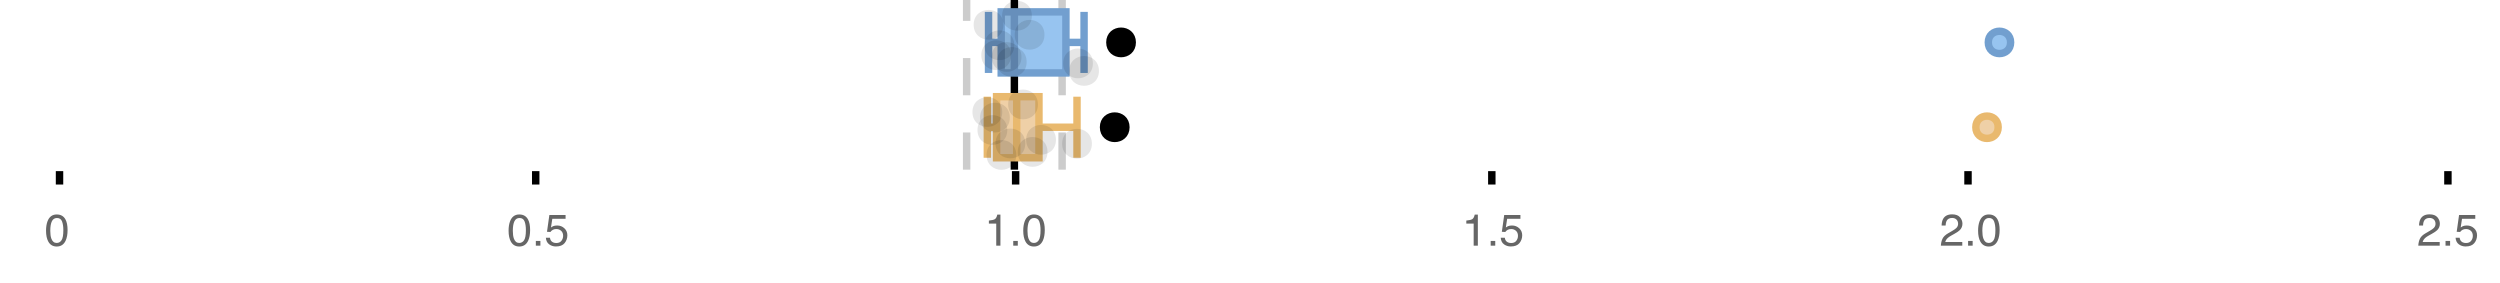
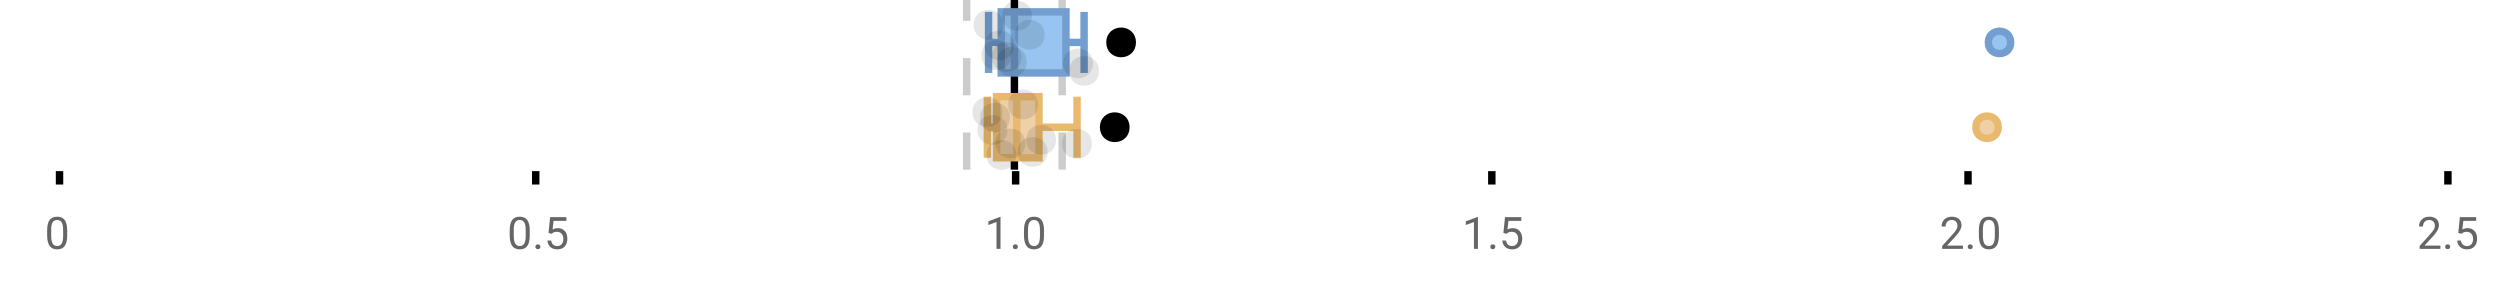
- <svg xmlns="http://www.w3.org/2000/svg" width="672" height="76" viewBox="0 0 672 76">
+ <svg xmlns="http://www.w3.org/2000/svg" width="672pt" height="76pt" viewBox="0 0 672 76" version="1.1">
  <defs>
-     <clipPath id="clip-0">
-       <path clip-rule="nonzero" d="M 271 0 L 274 0 L 274 45.602 L 271 45.602 Z M 271 0 " />
+     <clipPath id="clip1">
+       <path d="M 271 0 L 274 0 L 274 45.602 L 271 45.602 Z M 271 0 " />
    </clipPath>
-     <clipPath id="clip-1">
-       <path clip-rule="nonzero" d="M 258 0 L 261 0 L 261 45.602 L 258 45.602 Z M 258 0 " />
+     <clipPath id="clip2">
+       <path d="M 258 0 L 261 0 L 261 45.602 L 258 45.602 Z M 258 0 " />
    </clipPath>
-     <clipPath id="clip-2">
-       <path clip-rule="nonzero" d="M 284 0 L 287 0 L 287 45.602 L 284 45.602 Z M 284 0 " />
+     <clipPath id="clip3">
+       <path d="M 284 0 L 287 0 L 287 45.602 L 284 45.602 Z M 284 0 " />
    </clipPath>
-     <clipPath id="clip-3">
-       <path clip-rule="nonzero" d="M 502 2 L 566 2 L 566 45.602 L 502 45.602 Z M 502 2 " />
+     <clipPath id="clip4">
+       <path d="M 502 2 L 566 2 L 566 45.602 L 502 45.602 Z M 502 2 " />
    </clipPath>
-     <clipPath id="clip-4">
-       <path clip-rule="nonzero" d="M 268 2 L 331 2 L 331 45.602 L 268 45.602 Z M 268 2 " />
+     <clipPath id="clip5">
+       <path d="M 268 2 L 331 2 L 331 45.602 L 268 45.602 Z M 268 2 " />
    </clipPath>
-     <clipPath id="clip-5">
-       <path clip-rule="nonzero" d="M 265 37 L 274 37 L 274 45.602 L 265 45.602 Z M 265 37 " />
+     <clipPath id="clip6">
+       <path d="M 265 37 L 274 37 L 274 45.602 L 265 45.602 Z M 265 37 " />
    </clipPath>
  </defs>
-   <rect x="-67.2" y="-7.6" width="806.4" height="91.2" fill="rgb(100%, 100%, 100%)" fill-opacity="1" />
-   <path fill="none" stroke-width="1" stroke-linecap="butt" stroke-linejoin="miter" stroke="rgb(0%, 0%, 0%)" stroke-opacity="1" stroke-miterlimit="10" d="M 8 23 L 8 24.801 " transform="matrix(2, 0, 0, 2, 0, 0)" />
-   <path fill="none" stroke-width="1" stroke-linecap="butt" stroke-linejoin="miter" stroke="rgb(0%, 0%, 0%)" stroke-opacity="1" stroke-miterlimit="10" d="M 72 23 L 72 24.801 " transform="matrix(2, 0, 0, 2, 0, 0)" />
-   <path fill="none" stroke-width="1" stroke-linecap="butt" stroke-linejoin="miter" stroke="rgb(0%, 0%, 0%)" stroke-opacity="1" stroke-miterlimit="10" d="M 136.5 23 L 136.5 24.801 " transform="matrix(2, 0, 0, 2, 0, 0)" />
-   <path fill="none" stroke-width="1" stroke-linecap="butt" stroke-linejoin="miter" stroke="rgb(0%, 0%, 0%)" stroke-opacity="1" stroke-miterlimit="10" d="M 200.5 23 L 200.5 24.801 " transform="matrix(2, 0, 0, 2, 0, 0)" />
-   <path fill="none" stroke-width="1" stroke-linecap="butt" stroke-linejoin="miter" stroke="rgb(0%, 0%, 0%)" stroke-opacity="1" stroke-miterlimit="10" d="M 264.5 23 L 264.5 24.801 " transform="matrix(2, 0, 0, 2, 0, 0)" />
-   <path fill="none" stroke-width="1" stroke-linecap="butt" stroke-linejoin="miter" stroke="rgb(0%, 0%, 0%)" stroke-opacity="1" stroke-miterlimit="10" d="M 329 23 L 329 24.801 " transform="matrix(2, 0, 0, 2, 0, 0)" />
-   <path fill-rule="nonzero" fill="rgb(40%, 40%, 40%)" fill-opacity="1" d="M 15.246 57.648 C 16.332 57.648 17.117 58.094 17.602 58.992 C 17.977 59.684 18.164 60.629 18.164 61.832 C 18.164 62.973 17.992 63.914 17.656 64.664 C 17.164 65.734 16.359 66.266 15.242 66.266 C 14.234 66.266 13.484 65.828 12.992 64.953 C 12.582 64.223 12.375 63.242 12.375 62.016 C 12.375 61.062 12.5 60.242 12.742 59.559 C 13.203 58.285 14.039 57.648 15.246 57.648 Z M 15.234 65.305 C 15.781 65.305 16.219 65.062 16.539 64.578 C 16.863 64.094 17.027 63.195 17.027 61.875 C 17.027 60.922 16.91 60.137 16.676 59.52 C 16.441 58.906 15.984 58.598 15.312 58.598 C 14.691 58.598 14.234 58.891 13.949 59.473 C 13.66 60.059 13.516 60.918 13.516 62.055 C 13.516 62.91 13.609 63.598 13.793 64.117 C 14.074 64.91 14.555 65.305 15.234 65.305 Z M 12 56.801 " />
-   <path fill-rule="nonzero" fill="rgb(40%, 40%, 40%)" fill-opacity="1" d="M 139.578 57.648 C 140.664 57.648 141.449 58.094 141.934 58.992 C 142.309 59.684 142.496 60.629 142.496 61.832 C 142.496 62.973 142.324 63.914 141.988 64.664 C 141.496 65.734 140.691 66.266 139.574 66.266 C 138.566 66.266 137.816 65.828 137.324 64.953 C 136.914 64.223 136.707 63.242 136.707 62.016 C 136.707 61.062 136.832 60.242 137.074 59.559 C 137.535 58.285 138.371 57.648 139.578 57.648 Z M 139.566 65.305 C 140.113 65.305 140.551 65.062 140.871 64.578 C 141.195 64.094 141.359 63.195 141.359 61.875 C 141.359 60.922 141.242 60.137 141.008 59.52 C 140.773 58.906 140.316 58.598 139.645 58.598 C 139.023 58.598 138.566 58.891 138.281 59.473 C 137.992 60.059 137.848 60.918 137.848 62.055 C 137.848 62.91 137.941 63.598 138.125 64.117 C 138.406 64.91 138.887 65.305 139.566 65.305 Z M 144.031 64.762 L 145.258 64.762 L 145.258 66.039 L 144.031 66.039 Z M 147.824 63.898 C 147.895 64.5 148.172 64.918 148.66 65.148 C 148.91 65.266 149.199 65.324 149.527 65.324 C 150.152 65.324 150.613 65.125 150.918 64.727 C 151.219 64.328 151.367 63.887 151.367 63.402 C 151.367 62.816 151.188 62.363 150.832 62.043 C 150.473 61.723 150.043 61.562 149.543 61.562 C 149.18 61.562 148.871 61.633 148.609 61.773 C 148.352 61.914 148.129 62.109 147.945 62.359 L 147.031 62.305 L 147.668 57.789 L 152.027 57.789 L 152.027 58.809 L 148.461 58.809 L 148.105 61.141 C 148.301 60.992 148.484 60.883 148.66 60.805 C 148.973 60.676 149.332 60.613 149.746 60.613 C 150.516 60.613 151.168 60.859 151.699 61.359 C 152.234 61.855 152.504 62.484 152.504 63.242 C 152.504 64.035 152.258 64.734 151.77 65.344 C 151.277 65.949 150.496 66.25 149.422 66.25 C 148.738 66.25 148.133 66.059 147.609 65.672 C 147.082 65.289 146.789 64.695 146.727 63.898 Z M 136.332 56.801 " />
-   <path fill-rule="nonzero" fill="rgb(40%, 40%, 40%)" fill-opacity="1" d="M 265.812 60.098 L 265.812 59.289 C 266.574 59.215 267.105 59.09 267.406 58.918 C 267.707 58.742 267.93 58.332 268.078 57.684 L 268.914 57.684 L 268.914 66.039 L 267.789 66.039 L 267.789 60.098 Z M 272.359 64.762 L 273.586 64.762 L 273.586 66.039 L 272.359 66.039 Z M 277.918 57.648 C 279.004 57.648 279.789 58.094 280.273 58.992 C 280.648 59.684 280.836 60.629 280.836 61.832 C 280.836 62.973 280.664 63.914 280.328 64.664 C 279.836 65.734 279.031 66.266 277.914 66.266 C 276.906 66.266 276.156 65.828 275.664 64.953 C 275.254 64.223 275.047 63.242 275.047 62.016 C 275.047 61.062 275.172 60.242 275.414 59.559 C 275.875 58.285 276.711 57.648 277.918 57.648 Z M 277.906 65.305 C 278.453 65.305 278.891 65.062 279.211 64.578 C 279.535 64.094 279.699 63.195 279.699 61.875 C 279.699 60.922 279.582 60.137 279.348 59.52 C 279.113 58.906 278.656 58.598 277.984 58.598 C 277.363 58.598 276.906 58.891 276.621 59.473 C 276.332 60.059 276.188 60.918 276.188 62.055 C 276.188 62.91 276.281 63.598 276.465 64.117 C 276.746 64.91 277.227 65.305 277.906 65.305 Z M 264.664 56.801 " />
-   <path fill-rule="nonzero" fill="rgb(40%, 40%, 40%)" fill-opacity="1" d="M 394.145 60.098 L 394.145 59.289 C 394.906 59.215 395.438 59.09 395.738 58.918 C 396.039 58.742 396.262 58.332 396.41 57.684 L 397.246 57.684 L 397.246 66.039 L 396.121 66.039 L 396.121 60.098 Z M 400.695 64.762 L 401.922 64.762 L 401.922 66.039 L 400.695 66.039 Z M 404.488 63.898 C 404.559 64.5 404.836 64.918 405.324 65.148 C 405.574 65.266 405.863 65.324 406.191 65.324 C 406.816 65.324 407.277 65.125 407.582 64.727 C 407.883 64.328 408.031 63.887 408.031 63.402 C 408.031 62.816 407.852 62.363 407.496 62.043 C 407.137 61.723 406.707 61.562 406.207 61.562 C 405.844 61.562 405.535 61.633 405.273 61.773 C 405.016 61.914 404.793 62.109 404.609 62.359 L 403.695 62.305 L 404.332 57.789 L 408.691 57.789 L 408.691 58.809 L 405.125 58.809 L 404.77 61.141 C 404.965 60.992 405.148 60.883 405.324 60.805 C 405.637 60.676 405.996 60.613 406.41 60.613 C 407.18 60.613 407.832 60.859 408.363 61.359 C 408.898 61.855 409.168 62.484 409.168 63.242 C 409.168 64.035 408.922 64.734 408.434 65.344 C 407.941 65.949 407.16 66.25 406.086 66.25 C 405.402 66.25 404.797 66.059 404.273 65.672 C 403.746 65.289 403.453 64.695 403.391 63.898 Z M 392.996 56.801 " />
-   <path fill-rule="nonzero" fill="rgb(40%, 40%, 40%)" fill-opacity="1" d="M 521.703 66.039 C 521.742 65.316 521.891 64.688 522.152 64.152 C 522.41 63.617 522.918 63.133 523.672 62.695 L 524.797 62.043 C 525.301 61.75 525.656 61.5 525.859 61.293 C 526.18 60.969 526.336 60.598 526.336 60.18 C 526.336 59.691 526.191 59.305 525.898 59.016 C 525.605 58.73 525.215 58.586 524.727 58.586 C 524.004 58.586 523.504 58.859 523.227 59.406 C 523.078 59.699 522.996 60.105 522.98 60.625 L 521.906 60.625 C 521.918 59.895 522.055 59.297 522.312 58.836 C 522.77 58.023 523.578 57.617 524.734 57.617 C 525.695 57.617 526.395 57.879 526.84 58.398 C 527.281 58.918 527.504 59.496 527.504 60.133 C 527.504 60.805 527.266 61.379 526.797 61.855 C 526.523 62.133 526.031 62.469 525.324 62.863 L 524.523 63.309 C 524.141 63.52 523.836 63.719 523.617 63.914 C 523.227 64.254 522.984 64.629 522.883 65.043 L 527.461 65.043 L 527.461 66.039 Z M 529.023 64.762 L 530.25 64.762 L 530.25 66.039 L 529.023 66.039 Z M 534.582 57.648 C 535.668 57.648 536.453 58.094 536.938 58.992 C 537.312 59.684 537.5 60.629 537.5 61.832 C 537.5 62.973 537.328 63.914 536.992 64.664 C 536.5 65.734 535.695 66.266 534.578 66.266 C 533.57 66.266 532.82 65.828 532.328 64.953 C 531.918 64.223 531.711 63.242 531.711 62.016 C 531.711 61.062 531.836 60.242 532.078 59.559 C 532.539 58.285 533.375 57.648 534.582 57.648 Z M 534.57 65.305 C 535.117 65.305 535.555 65.062 535.875 64.578 C 536.199 64.094 536.363 63.195 536.363 61.875 C 536.363 60.922 536.246 60.137 536.012 59.52 C 535.777 58.906 535.32 58.598 534.648 58.598 C 534.027 58.598 533.57 58.891 533.285 59.473 C 532.996 60.059 532.852 60.918 532.852 62.055 C 532.852 62.91 532.945 63.598 533.129 64.117 C 533.41 64.91 533.891 65.305 534.57 65.305 Z M 521.328 56.801 " />
-   <path fill-rule="nonzero" fill="rgb(40%, 40%, 40%)" fill-opacity="1" d="M 650.035 66.039 C 650.074 65.316 650.223 64.688 650.484 64.152 C 650.742 63.617 651.25 63.133 652.004 62.695 L 653.129 62.043 C 653.633 61.75 653.988 61.5 654.191 61.293 C 654.512 60.969 654.668 60.598 654.668 60.18 C 654.668 59.691 654.523 59.305 654.23 59.016 C 653.938 58.73 653.547 58.586 653.059 58.586 C 652.336 58.586 651.836 58.859 651.559 59.406 C 651.41 59.699 651.328 60.105 651.312 60.625 L 650.238 60.625 C 650.25 59.895 650.387 59.297 650.645 58.836 C 651.102 58.023 651.91 57.617 653.066 57.617 C 654.027 57.617 654.727 57.879 655.172 58.398 C 655.613 58.918 655.836 59.496 655.836 60.133 C 655.836 60.805 655.598 61.379 655.129 61.855 C 654.855 62.133 654.363 62.469 653.656 62.863 L 652.855 63.309 C 652.473 63.52 652.168 63.719 651.949 63.914 C 651.559 64.254 651.316 64.629 651.215 65.043 L 655.793 65.043 L 655.793 66.039 Z M 657.359 64.762 L 658.586 64.762 L 658.586 66.039 L 657.359 66.039 Z M 661.152 63.898 C 661.223 64.5 661.5 64.918 661.988 65.148 C 662.238 65.266 662.527 65.324 662.855 65.324 C 663.48 65.324 663.941 65.125 664.246 64.727 C 664.547 64.328 664.695 63.887 664.695 63.402 C 664.695 62.816 664.516 62.363 664.16 62.043 C 663.801 61.723 663.371 61.562 662.871 61.562 C 662.508 61.562 662.199 61.633 661.938 61.773 C 661.68 61.914 661.457 62.109 661.273 62.359 L 660.359 62.305 L 660.996 57.789 L 665.355 57.789 L 665.355 58.809 L 661.789 58.809 L 661.434 61.141 C 661.629 60.992 661.812 60.883 661.988 60.805 C 662.301 60.676 662.66 60.613 663.074 60.613 C 663.844 60.613 664.496 60.859 665.027 61.359 C 665.562 61.855 665.832 62.484 665.832 63.242 C 665.832 64.035 665.586 64.734 665.098 65.344 C 664.605 65.949 663.824 66.25 662.75 66.25 C 662.066 66.25 661.461 66.059 660.938 65.672 C 660.41 65.289 660.117 64.695 660.055 63.898 Z M 649.66 56.801 " />
-   <g clip-path="url(#clip-0)">
-     <path fill="none" stroke-width="1" stroke-linecap="butt" stroke-linejoin="miter" stroke="rgb(0%, 0%, 0%)" stroke-opacity="1" stroke-miterlimit="10" d="M -0.001 0 L 22.8 0 " transform="matrix(0.000000000000000122, -2, 2, 0.000000000000000122, 272.6637, 45.6)" />
+   <g id="surface207">
+     <rect x="0" y="0" width="672" height="76" style="fill:rgb(100%,100%,100%);fill-opacity:1;stroke:none;" />
+     <path style="fill:none;stroke-width:1;stroke-linecap:butt;stroke-linejoin:miter;stroke:rgb(0%,0%,0%);stroke-opacity:1;stroke-miterlimit:10;" d="M 8 23 L 8 24.801 " transform="matrix(2,0,0,2,0,0)" />
+     <path style="fill:none;stroke-width:1;stroke-linecap:butt;stroke-linejoin:miter;stroke:rgb(0%,0%,0%);stroke-opacity:1;stroke-miterlimit:10;" d="M 72 23 L 72 24.801 " transform="matrix(2,0,0,2,0,0)" />
+     <path style="fill:none;stroke-width:1;stroke-linecap:butt;stroke-linejoin:miter;stroke:rgb(0%,0%,0%);stroke-opacity:1;stroke-miterlimit:10;" d="M 136.5 23 L 136.5 24.801 " transform="matrix(2,0,0,2,0,0)" />
+     <path style="fill:none;stroke-width:1;stroke-linecap:butt;stroke-linejoin:miter;stroke:rgb(0%,0%,0%);stroke-opacity:1;stroke-miterlimit:10;" d="M 200.5 23 L 200.5 24.801 " transform="matrix(2,0,0,2,0,0)" />
+     <path style="fill:none;stroke-width:1;stroke-linecap:butt;stroke-linejoin:miter;stroke:rgb(0%,0%,0%);stroke-opacity:1;stroke-miterlimit:10;" d="M 264.5 23 L 264.5 24.801 " transform="matrix(2,0,0,2,0,0)" />
+     <path style="fill:none;stroke-width:1;stroke-linecap:butt;stroke-linejoin:miter;stroke:rgb(0%,0%,0%);stroke-opacity:1;stroke-miterlimit:10;" d="M 329 23 L 329 24.801 " transform="matrix(2,0,0,2,0,0)" />
+     <path style=" stroke:none;fill-rule:nonzero;fill:rgb(40%,40%,40%);fill-opacity:1;" d="M 18.062 63.262 C 18.062 64.535 17.844 65.48 17.406 66.105 C 16.977 66.723 16.301 67.027 15.375 67.027 C 14.469 67.027 13.797 66.727 13.359 66.121 C 12.922 65.52 12.691 64.613 12.672 63.402 L 12.672 61.965 C 12.672 60.707 12.883 59.773 13.312 59.168 C 13.75 58.555 14.43 58.246 15.359 58.246 C 16.273 58.246 16.953 58.543 17.391 59.137 C 17.828 59.723 18.051 60.629 18.062 61.855 Z M 16.969 61.777 C 16.969 60.863 16.836 60.195 16.578 59.777 C 16.328 59.352 15.922 59.137 15.359 59.137 C 14.805 59.137 14.398 59.352 14.141 59.777 C 13.891 60.195 13.766 60.836 13.766 61.699 L 13.766 63.434 C 13.766 64.352 13.895 65.035 14.156 65.48 C 14.426 65.918 14.832 66.137 15.375 66.137 C 15.906 66.137 16.301 65.93 16.562 65.512 C 16.82 65.098 16.957 64.445 16.969 63.559 Z M 12 55.77 " />
+     <path style=" stroke:none;fill-rule:nonzero;fill:rgb(40%,40%,40%);fill-opacity:1;" d="M 142.398 63.262 C 142.398 64.535 142.18 65.48 141.742 66.105 C 141.312 66.723 140.637 67.027 139.711 67.027 C 138.805 67.027 138.133 66.727 137.695 66.121 C 137.258 65.52 137.027 64.613 137.008 63.402 L 137.008 61.965 C 137.008 60.707 137.219 59.773 137.648 59.168 C 138.086 58.555 138.766 58.246 139.695 58.246 C 140.609 58.246 141.289 58.543 141.727 59.137 C 142.164 59.723 142.387 60.629 142.398 61.855 Z M 141.305 61.777 C 141.305 60.863 141.172 60.195 140.914 59.777 C 140.664 59.352 140.258 59.137 139.695 59.137 C 139.141 59.137 138.734 59.352 138.477 59.777 C 138.227 60.195 138.102 60.836 138.102 61.699 L 138.102 63.434 C 138.102 64.352 138.23 65.035 138.492 65.48 C 138.762 65.918 139.168 66.137 139.711 66.137 C 140.242 66.137 140.637 65.93 140.898 65.512 C 141.156 65.098 141.293 64.445 141.305 63.559 Z M 143.918 66.34 C 143.918 66.152 143.969 65.996 144.074 65.871 C 144.188 65.746 144.355 65.684 144.574 65.684 C 144.801 65.684 144.973 65.746 145.09 65.871 C 145.203 65.996 145.262 66.152 145.262 66.34 C 145.262 66.52 145.203 66.668 145.09 66.793 C 144.973 66.906 144.801 66.965 144.574 66.965 C 144.355 66.965 144.188 66.906 144.074 66.793 C 143.969 66.668 143.918 66.52 143.918 66.34 Z M 147.438 62.621 L 147.875 58.371 L 152.25 58.371 L 152.25 59.371 L 148.797 59.371 L 148.531 61.699 C 148.957 61.449 149.438 61.324 149.969 61.324 C 150.738 61.324 151.352 61.586 151.812 62.105 C 152.27 62.617 152.5 63.309 152.5 64.184 C 152.5 65.059 152.258 65.754 151.781 66.262 C 151.312 66.773 150.648 67.027 149.797 67.027 C 149.047 67.027 148.43 66.82 147.953 66.402 C 147.473 65.977 147.203 65.395 147.141 64.652 L 148.156 64.652 C 148.227 65.145 148.406 65.512 148.688 65.762 C 148.969 66.012 149.336 66.137 149.797 66.137 C 150.297 66.137 150.691 65.965 150.984 65.621 C 151.273 65.277 151.422 64.805 151.422 64.199 C 151.422 63.629 151.266 63.168 150.953 62.824 C 150.641 62.48 150.223 62.309 149.703 62.309 C 149.234 62.309 148.863 62.41 148.594 62.605 L 148.312 62.84 Z M 136.336 55.77 " />
+     <path style=" stroke:none;fill-rule:nonzero;fill:rgb(40%,40%,40%);fill-opacity:1;" d="M 268.938 66.902 L 267.859 66.902 L 267.859 59.684 L 265.672 60.48 L 265.672 59.496 L 268.781 58.324 L 268.938 58.324 Z M 272.254 66.34 C 272.254 66.152 272.305 65.996 272.41 65.871 C 272.523 65.746 272.691 65.684 272.91 65.684 C 273.137 65.684 273.309 65.746 273.426 65.871 C 273.539 65.996 273.598 66.152 273.598 66.34 C 273.598 66.52 273.539 66.668 273.426 66.793 C 273.309 66.906 273.137 66.965 272.91 66.965 C 272.691 66.965 272.523 66.906 272.41 66.793 C 272.305 66.668 272.254 66.52 272.254 66.34 Z M 280.633 63.262 C 280.633 64.535 280.414 65.48 279.977 66.105 C 279.547 66.723 278.871 67.027 277.945 67.027 C 277.039 67.027 276.367 66.727 275.93 66.121 C 275.492 65.52 275.262 64.613 275.242 63.402 L 275.242 61.965 C 275.242 60.707 275.453 59.773 275.883 59.168 C 276.32 58.555 277 58.246 277.93 58.246 C 278.844 58.246 279.523 58.543 279.961 59.137 C 280.398 59.723 280.621 60.629 280.633 61.855 Z M 279.539 61.777 C 279.539 60.863 279.406 60.195 279.148 59.777 C 278.898 59.352 278.492 59.137 277.93 59.137 C 277.375 59.137 276.969 59.352 276.711 59.777 C 276.461 60.195 276.336 60.836 276.336 61.699 L 276.336 63.434 C 276.336 64.352 276.465 65.035 276.727 65.48 C 276.996 65.918 277.402 66.137 277.945 66.137 C 278.477 66.137 278.871 65.93 279.133 65.512 C 279.391 65.098 279.527 64.445 279.539 63.559 Z M 264.672 55.77 " />
+     <path style=" stroke:none;fill-rule:nonzero;fill:rgb(40%,40%,40%);fill-opacity:1;" d="M 397.273 66.902 L 396.195 66.902 L 396.195 59.684 L 394.008 60.48 L 394.008 59.496 L 397.117 58.324 L 397.273 58.324 Z M 400.59 66.34 C 400.59 66.152 400.641 65.996 400.746 65.871 C 400.859 65.746 401.027 65.684 401.246 65.684 C 401.473 65.684 401.645 65.746 401.762 65.871 C 401.875 65.996 401.934 66.152 401.934 66.34 C 401.934 66.52 401.875 66.668 401.762 66.793 C 401.645 66.906 401.473 66.965 401.246 66.965 C 401.027 66.965 400.859 66.906 400.746 66.793 C 400.641 66.668 400.59 66.52 400.59 66.34 Z M 404.109 62.621 L 404.547 58.371 L 408.922 58.371 L 408.922 59.371 L 405.469 59.371 L 405.203 61.699 C 405.629 61.449 406.109 61.324 406.641 61.324 C 407.41 61.324 408.023 61.586 408.484 62.105 C 408.941 62.617 409.172 63.309 409.172 64.184 C 409.172 65.059 408.93 65.754 408.453 66.262 C 407.984 66.773 407.32 67.027 406.469 67.027 C 405.719 67.027 405.102 66.82 404.625 66.402 C 404.145 65.977 403.875 65.395 403.812 64.652 L 404.828 64.652 C 404.898 65.145 405.078 65.512 405.359 65.762 C 405.641 66.012 406.008 66.137 406.469 66.137 C 406.969 66.137 407.363 65.965 407.656 65.621 C 407.945 65.277 408.094 64.805 408.094 64.199 C 408.094 63.629 407.938 63.168 407.625 62.824 C 407.312 62.48 406.895 62.309 406.375 62.309 C 405.906 62.309 405.535 62.41 405.266 62.605 L 404.984 62.84 Z M 393.008 55.77 " />
+     <path style=" stroke:none;fill-rule:nonzero;fill:rgb(40%,40%,40%);fill-opacity:1;" d="M 527.645 66.902 L 522.051 66.902 L 522.051 66.121 L 525.004 62.84 C 525.441 62.34 525.742 61.941 525.91 61.637 C 526.074 61.324 526.16 61.004 526.16 60.668 C 526.16 60.223 526.023 59.855 525.754 59.574 C 525.492 59.285 525.133 59.137 524.676 59.137 C 524.145 59.137 523.727 59.293 523.426 59.605 C 523.121 59.91 522.973 60.336 522.973 60.887 L 521.895 60.887 C 521.895 60.098 522.145 59.461 522.645 58.98 C 523.152 58.492 523.832 58.246 524.676 58.246 C 525.477 58.246 526.105 58.457 526.566 58.871 C 527.023 59.289 527.254 59.848 527.254 60.543 C 527.254 61.379 526.715 62.379 525.645 63.543 L 523.363 66.012 L 527.645 66.012 Z M 528.93 66.34 C 528.93 66.152 528.98 65.996 529.086 65.871 C 529.199 65.746 529.367 65.684 529.586 65.684 C 529.812 65.684 529.984 65.746 530.102 65.871 C 530.215 65.996 530.273 66.152 530.273 66.34 C 530.273 66.52 530.215 66.668 530.102 66.793 C 529.984 66.906 529.812 66.965 529.586 66.965 C 529.367 66.965 529.199 66.906 529.086 66.793 C 528.98 66.668 528.93 66.52 528.93 66.34 Z M 537.305 63.262 C 537.305 64.535 537.086 65.48 536.648 66.105 C 536.219 66.723 535.543 67.027 534.617 67.027 C 533.711 67.027 533.039 66.727 532.602 66.121 C 532.164 65.52 531.934 64.613 531.914 63.402 L 531.914 61.965 C 531.914 60.707 532.125 59.773 532.555 59.168 C 532.992 58.555 533.672 58.246 534.602 58.246 C 535.516 58.246 536.195 58.543 536.633 59.137 C 537.07 59.723 537.293 60.629 537.305 61.855 Z M 536.211 61.777 C 536.211 60.863 536.078 60.195 535.82 59.777 C 535.57 59.352 535.164 59.137 534.602 59.137 C 534.047 59.137 533.641 59.352 533.383 59.777 C 533.133 60.195 533.008 60.836 533.008 61.699 L 533.008 63.434 C 533.008 64.352 533.137 65.035 533.398 65.48 C 533.668 65.918 534.074 66.137 534.617 66.137 C 535.148 66.137 535.543 65.93 535.805 65.512 C 536.062 65.098 536.199 64.445 536.211 63.559 Z M 521.348 55.77 " />
+     <path style=" stroke:none;fill-rule:nonzero;fill:rgb(40%,40%,40%);fill-opacity:1;" d="M 655.98 66.902 L 650.387 66.902 L 650.387 66.121 L 653.34 62.84 C 653.777 62.34 654.078 61.941 654.246 61.637 C 654.41 61.324 654.496 61.004 654.496 60.668 C 654.496 60.223 654.359 59.855 654.09 59.574 C 653.828 59.285 653.469 59.137 653.012 59.137 C 652.48 59.137 652.062 59.293 651.762 59.605 C 651.457 59.91 651.309 60.336 651.309 60.887 L 650.23 60.887 C 650.23 60.098 650.48 59.461 650.98 58.98 C 651.488 58.492 652.168 58.246 653.012 58.246 C 653.812 58.246 654.441 58.457 654.902 58.871 C 655.359 59.289 655.59 59.848 655.59 60.543 C 655.59 61.379 655.051 62.379 653.98 63.543 L 651.699 66.012 L 655.98 66.012 Z M 657.266 66.34 C 657.266 66.152 657.316 65.996 657.422 65.871 C 657.535 65.746 657.703 65.684 657.922 65.684 C 658.148 65.684 658.32 65.746 658.438 65.871 C 658.551 65.996 658.609 66.152 658.609 66.34 C 658.609 66.52 658.551 66.668 658.438 66.793 C 658.32 66.906 658.148 66.965 657.922 66.965 C 657.703 66.965 657.535 66.906 657.422 66.793 C 657.316 66.668 657.266 66.52 657.266 66.34 Z M 660.781 62.621 L 661.219 58.371 L 665.594 58.371 L 665.594 59.371 L 662.141 59.371 L 661.875 61.699 C 662.301 61.449 662.781 61.324 663.312 61.324 C 664.082 61.324 664.695 61.586 665.156 62.105 C 665.613 62.617 665.844 63.309 665.844 64.184 C 665.844 65.059 665.602 65.754 665.125 66.262 C 664.656 66.773 663.992 67.027 663.141 67.027 C 662.391 67.027 661.773 66.82 661.297 66.402 C 660.816 65.977 660.547 65.395 660.484 64.652 L 661.5 64.652 C 661.57 65.145 661.75 65.512 662.031 65.762 C 662.312 66.012 662.68 66.137 663.141 66.137 C 663.641 66.137 664.035 65.965 664.328 65.621 C 664.617 65.277 664.766 64.805 664.766 64.199 C 664.766 63.629 664.609 63.168 664.297 62.824 C 663.984 62.48 663.566 62.309 663.047 62.309 C 662.578 62.309 662.207 62.41 661.938 62.605 L 661.656 62.84 Z M 649.684 55.77 " />
+     <g clip-path="url(#clip1)" clip-rule="nonzero">
+       <path style="fill:none;stroke-width:1;stroke-linecap:butt;stroke-linejoin:miter;stroke:rgb(0%,0%,0%);stroke-opacity:1;stroke-miterlimit:10;" d="M -0.001 -0.001 L 22.8 -0.001 " transform="matrix(0.000000000000000122,-2,2,0.000000000000000122,272.673,45.6)" />
+     </g>
+     <g clip-path="url(#clip2)" clip-rule="nonzero">
+       <path style="fill:none;stroke-width:1;stroke-linecap:butt;stroke-linejoin:miter;stroke:rgb(80%,80%,80%);stroke-opacity:1;stroke-dasharray:5,5;stroke-miterlimit:10;" d="M -0.001 0 L 22.8 0 " transform="matrix(0.000000000000000122,-2,2,0.000000000000000122,259.8394,45.6)" />
+     </g>
+     <g clip-path="url(#clip3)" clip-rule="nonzero">
+       <path style="fill:none;stroke-width:1;stroke-linecap:butt;stroke-linejoin:miter;stroke:rgb(80%,80%,80%);stroke-opacity:1;stroke-dasharray:5,5;stroke-miterlimit:10;" d="M -0.001 0.001 L 22.8 0.001 " transform="matrix(0.000000000000000122,-2,2,0.000000000000000122,285.5067,45.6)" />
+     </g>
+     <path style=" stroke:none;fill-rule:nonzero;fill:rgb(59.216%,76.863%,94.118%);fill-opacity:1;" d="M 269.133 3.191 L 286.527 3.191 L 286.527 19.605 L 269.133 19.605 Z M 269.133 3.191 " />
+     <path style="fill:none;stroke-width:1;stroke-linecap:butt;stroke-linejoin:miter;stroke:rgb(44.706%,62.353%,81.176%);stroke-opacity:1;stroke-miterlimit:10;" d="M 136.336 1.596 L 136.336 9.805 Z M 136.336 1.596 " transform="matrix(2,0,0,2,0,0)" />
+     <path style="fill:none;stroke-width:1;stroke-linecap:butt;stroke-linejoin:miter;stroke:rgb(44.706%,62.353%,81.176%);stroke-opacity:1;stroke-miterlimit:10;" d="M 134.566 1.596 L 143.264 1.596 L 143.264 9.803 L 134.566 9.803 Z M 134.566 1.596 " transform="matrix(2,0,0,2,0,0)" />
+     <path style="fill:none;stroke-width:1;stroke-linecap:butt;stroke-linejoin:miter;stroke:rgb(44.706%,62.353%,81.176%);stroke-opacity:1;stroke-miterlimit:10;" d="M 132.863 1.596 L 132.863 9.805 M 132.863 5.699 L 134.566 5.699 M 145.703 1.596 L 145.703 9.805 M 145.703 5.699 L 143.264 5.699 Z M 145.703 5.699 " transform="matrix(2,0,0,2,0,0)" />
+     <path style="fill-rule:nonzero;fill:rgb(59.216%,76.863%,94.118%);fill-opacity:1;stroke-width:1;stroke-linecap:butt;stroke-linejoin:miter;stroke:rgb(44.706%,62.353%,81.176%);stroke-opacity:1;stroke-miterlimit:10;" d="M 270.236 5.699 C 270.236 7.699 267.236 7.699 267.236 5.699 C 267.236 3.699 270.236 3.699 270.236 5.699 Z M 270.236 5.699 " transform="matrix(2,0,0,2,0,0)" />
+     <path style="fill-rule:nonzero;fill:rgb(0%,0%,0%);fill-opacity:1;stroke-width:1;stroke-linecap:butt;stroke-linejoin:miter;stroke:rgb(0%,0%,0%);stroke-opacity:1;stroke-miterlimit:10;" d="M 152.176 5.699 C 152.176 7.699 149.176 7.699 149.176 5.699 C 149.176 3.699 152.176 3.699 152.176 5.699 Z M 152.176 5.699 " transform="matrix(2,0,0,2,0,0)" />
+     <path style=" stroke:none;fill-rule:nonzero;fill:rgb(0%,0%,0%);fill-opacity:0.098;" d="M 269.727 6.66 C 269.727 11.996 261.727 11.996 261.727 6.66 C 261.727 1.328 269.727 1.328 269.727 6.66 Z M 269.727 6.66 " />
+     <path style=" stroke:none;fill-rule:nonzero;fill:rgb(0%,0%,0%);fill-opacity:0.098;" d="M 271.793 14.836 C 271.793 20.172 263.793 20.172 263.793 14.836 C 263.793 9.504 271.793 9.504 271.793 14.836 Z M 271.793 14.836 " />
+     <path style=" stroke:none;fill-rule:nonzero;fill:rgb(0%,0%,0%);fill-opacity:0.098;" d="M 272.652 12.168 C 272.652 17.5 264.652 17.5 264.652 12.168 C 264.652 6.836 272.652 6.836 272.652 12.168 Z M 272.652 12.168 " />
+     <path style=" stroke:none;fill-rule:nonzero;fill:rgb(0%,0%,0%);fill-opacity:0.098;" d="M 274.582 15.32 C 274.582 20.652 266.582 20.652 266.582 15.32 C 266.582 9.988 274.582 9.988 274.582 15.32 Z M 274.582 15.32 " />
+     <path style=" stroke:none;fill-rule:nonzero;fill:rgb(0%,0%,0%);fill-opacity:0.098;" d="M 275.969 16.645 C 275.969 21.977 267.969 21.977 267.969 16.645 C 267.969 11.312 275.969 11.312 275.969 16.645 Z M 275.969 16.645 " />
+     <path style=" stroke:none;fill-rule:nonzero;fill:rgb(0%,0%,0%);fill-opacity:0.098;" d="M 277.375 4.234 C 277.375 9.566 269.375 9.566 269.375 4.234 C 269.375 -1.102 277.375 -1.102 277.375 4.234 Z M 277.375 4.234 " />
+     <path style=" stroke:none;fill-rule:nonzero;fill:rgb(0%,0%,0%);fill-opacity:0.098;" d="M 280.766 9.348 C 280.766 14.684 272.766 14.684 272.766 9.348 C 272.766 4.016 280.766 4.016 280.766 9.348 Z M 280.766 9.348 " />
+     <path style=" stroke:none;fill-rule:nonzero;fill:rgb(0%,0%,0%);fill-opacity:0.098;" d="M 293.781 17.043 C 293.781 22.379 285.781 22.379 285.781 17.043 C 285.781 11.711 293.781 11.711 293.781 17.043 Z M 293.781 17.043 " />
+     <path style=" stroke:none;fill-rule:nonzero;fill:rgb(0%,0%,0%);fill-opacity:0.098;" d="M 295.406 19.062 C 295.406 24.395 287.406 24.395 287.406 19.062 C 287.406 13.727 295.406 13.727 295.406 19.062 Z M 295.406 19.062 " />
+     <path style=" stroke:none;fill-rule:nonzero;fill:rgb(93.725%,81.569%,65.49%);fill-opacity:1;" d="M 267.883 25.992 L 279.281 25.992 L 279.281 42.406 L 267.883 42.406 Z M 267.883 25.992 " />
+     <path style="fill:none;stroke-width:1;stroke-linecap:butt;stroke-linejoin:miter;stroke:rgb(91.373%,72.549%,43.137%);stroke-opacity:1;stroke-miterlimit:10;" d="M 136.65 12.996 L 136.65 21.203 Z M 136.65 12.996 " transform="matrix(2,0,0,2,0,0)" />
+     <path style="fill:none;stroke-width:1;stroke-linecap:butt;stroke-linejoin:miter;stroke:rgb(91.373%,72.549%,43.137%);stroke-opacity:1;stroke-miterlimit:10;" d="M 133.941 12.996 L 139.641 12.996 L 139.641 21.203 L 133.941 21.203 Z M 133.941 12.996 " transform="matrix(2,0,0,2,0,0)" />
+     <path style="fill:none;stroke-width:1;stroke-linecap:butt;stroke-linejoin:miter;stroke:rgb(91.373%,72.549%,43.137%);stroke-opacity:1;stroke-miterlimit:10;" d="M 132.701 12.996 L 132.701 21.203 M 132.701 17.1 L 133.941 17.1 M 144.754 12.996 L 144.754 21.203 M 144.754 17.1 L 139.641 17.1 Z M 144.754 17.1 " transform="matrix(2,0,0,2,0,0)" />
+     <path style=" stroke:none;fill-rule:nonzero;fill:rgb(93.725%,81.569%,65.49%);fill-opacity:1;" d="M 537.125 34.199 C 537.125 38.199 531.125 38.199 531.125 34.199 C 531.125 30.199 537.125 30.199 537.125 34.199 Z M 537.125 34.199 " />
+     <g clip-path="url(#clip4)" clip-rule="nonzero">
+       <path style="fill:none;stroke-width:1;stroke-linecap:butt;stroke-linejoin:miter;stroke:rgb(91.373%,72.549%,43.137%);stroke-opacity:1;stroke-miterlimit:10;" d="M 268.562 17.1 C 268.562 19.1 265.562 19.1 265.562 17.1 C 265.562 15.1 268.562 15.1 268.562 17.1 Z M 268.562 17.1 " transform="matrix(2,0,0,2,0,0)" />
+     </g>
+     <path style=" stroke:none;fill-rule:nonzero;fill:rgb(0%,0%,0%);fill-opacity:1;" d="M 302.645 34.199 C 302.645 38.199 296.645 38.199 296.645 34.199 C 296.645 30.199 302.645 30.199 302.645 34.199 Z M 302.645 34.199 " />
+     <g clip-path="url(#clip5)" clip-rule="nonzero">
+       <path style="fill:none;stroke-width:1;stroke-linecap:butt;stroke-linejoin:miter;stroke:rgb(0%,0%,0%);stroke-opacity:1;stroke-miterlimit:10;" d="M 151.322 17.1 C 151.322 19.1 148.322 19.1 148.322 17.1 C 148.322 15.1 151.322 15.1 151.322 17.1 Z M 151.322 17.1 " transform="matrix(2,0,0,2,0,0)" />
+     </g>
+     <path style=" stroke:none;fill-rule:nonzero;fill:rgb(0%,0%,0%);fill-opacity:0.098;" d="M 269.402 30.117 C 269.402 35.449 261.402 35.449 261.402 30.117 C 261.402 24.781 269.402 24.781 269.402 30.117 Z M 269.402 30.117 " />
+     <path style=" stroke:none;fill-rule:nonzero;fill:rgb(0%,0%,0%);fill-opacity:0.098;" d="M 270.762 34.945 C 270.762 40.277 262.762 40.277 262.762 34.945 C 262.762 29.609 270.762 29.609 270.762 34.945 Z M 270.762 34.945 " />
+     <path style=" stroke:none;fill-rule:nonzero;fill:rgb(0%,0%,0%);fill-opacity:0.098;" d="M 271.445 31.609 C 271.445 36.945 263.445 36.945 263.445 31.609 C 263.445 26.277 271.445 26.277 271.445 31.609 Z M 271.445 31.609 " />
+     <g clip-path="url(#clip6)" clip-rule="nonzero">
+       <path style=" stroke:none;fill-rule:nonzero;fill:rgb(0%,0%,0%);fill-opacity:0.098;" d="M 273.191 41.648 C 273.191 46.984 265.191 46.984 265.191 41.648 C 265.191 36.316 273.191 36.316 273.191 41.648 Z M 273.191 41.648 " />
+     </g>
+     <path style=" stroke:none;fill-rule:nonzero;fill:rgb(0%,0%,0%);fill-opacity:0.098;" d="M 275.598 38.562 C 275.598 43.895 267.598 43.895 267.598 38.562 C 267.598 33.23 275.598 33.23 275.598 38.562 Z M 275.598 38.562 " />
+     <path style=" stroke:none;fill-rule:nonzero;fill:rgb(0%,0%,0%);fill-opacity:0.098;" d="M 279 28.074 C 279 33.406 271 33.406 271 28.074 C 271 22.738 279 22.738 279 28.074 Z M 279 28.074 " />
+     <path style=" stroke:none;fill-rule:nonzero;fill:rgb(0%,0%,0%);fill-opacity:0.098;" d="M 281.578 40.836 C 281.578 46.168 273.578 46.168 273.578 40.836 C 273.578 35.5 281.578 35.5 281.578 40.836 Z M 281.578 40.836 " />
+     <path style=" stroke:none;fill-rule:nonzero;fill:rgb(0%,0%,0%);fill-opacity:0.098;" d="M 283.848 37.582 C 283.848 42.914 275.848 42.914 275.848 37.582 C 275.848 32.25 283.848 32.25 283.848 37.582 Z M 283.848 37.582 " />
+     <path style=" stroke:none;fill-rule:nonzero;fill:rgb(0%,0%,0%);fill-opacity:0.098;" d="M 293.508 38.633 C 293.508 43.965 285.508 43.965 285.508 38.633 C 285.508 33.297 293.508 33.297 293.508 38.633 Z M 293.508 38.633 " />
  </g>
-   <g clip-path="url(#clip-1)">
-     <path fill="none" stroke-width="1" stroke-linecap="butt" stroke-linejoin="miter" stroke="rgb(80%, 80%, 80%)" stroke-opacity="1" stroke-dasharray="5 5" stroke-miterlimit="10" d="M -0.001 0.001 L 22.8 0.001 " transform="matrix(0.000000000000000122, -2, 2, 0.000000000000000122, 259.8305, 45.6)" />
-   </g>
-   <g clip-path="url(#clip-2)">
-     <path fill="none" stroke-width="1" stroke-linecap="butt" stroke-linejoin="miter" stroke="rgb(80%, 80%, 80%)" stroke-opacity="1" stroke-dasharray="5 5" stroke-miterlimit="10" d="M -0.001 -0 L 22.8 -0 " transform="matrix(0.000000000000000122, -2, 2, 0.000000000000000122, 285.4969, 45.6)" />
-   </g>
-   <path fill-rule="nonzero" fill="rgb(59.216%, 76.863%, 94.118%)" fill-opacity="1" d="M 269.125 3.191 L 286.52 3.191 L 286.52 19.605 L 269.125 19.605 Z M 269.125 3.191 " />
-   <path fill="none" stroke-width="1" stroke-linecap="butt" stroke-linejoin="miter" stroke="rgb(44.706%, 62.353%, 81.176%)" stroke-opacity="1" stroke-miterlimit="10" d="M 136.332 1.596 L 136.332 9.805 Z M 136.332 1.596 " transform="matrix(2, 0, 0, 2, 0, 0)" />
-   <path fill="none" stroke-width="1" stroke-linecap="butt" stroke-linejoin="miter" stroke="rgb(44.706%, 62.353%, 81.176%)" stroke-opacity="1" stroke-miterlimit="10" d="M 134.562 1.596 L 143.26 1.596 L 143.26 9.803 L 134.562 9.803 Z M 134.562 1.596 " transform="matrix(2, 0, 0, 2, 0, 0)" />
-   <path fill="none" stroke-width="1" stroke-linecap="butt" stroke-linejoin="miter" stroke="rgb(44.706%, 62.353%, 81.176%)" stroke-opacity="1" stroke-miterlimit="10" d="M 132.859 1.596 L 132.859 9.805 M 132.859 5.699 L 134.562 5.699 M 145.699 1.596 L 145.699 9.805 M 145.699 5.699 L 143.258 5.699 Z M 145.699 5.699 " transform="matrix(2, 0, 0, 2, 0, 0)" />
-   <path fill-rule="nonzero" fill="rgb(59.216%, 76.863%, 94.118%)" fill-opacity="1" stroke-width="1" stroke-linecap="butt" stroke-linejoin="miter" stroke="rgb(44.706%, 62.353%, 81.176%)" stroke-opacity="1" stroke-miterlimit="10" d="M 270.227 5.699 C 270.227 7.699 267.227 7.699 267.227 5.699 C 267.227 3.699 270.227 3.699 270.227 5.699 Z M 270.227 5.699 " transform="matrix(2, 0, 0, 2, 0, 0)" />
-   <path fill-rule="nonzero" fill="rgb(0%, 0%, 0%)" fill-opacity="1" stroke-width="1" stroke-linecap="butt" stroke-linejoin="miter" stroke="rgb(0%, 0%, 0%)" stroke-opacity="1" stroke-miterlimit="10" d="M 152.17 5.699 C 152.17 7.699 149.17 7.699 149.17 5.699 C 149.17 3.699 152.17 3.699 152.17 5.699 Z M 152.17 5.699 " transform="matrix(2, 0, 0, 2, 0, 0)" />
-   <path fill-rule="nonzero" fill="rgb(0%, 0%, 0%)" fill-opacity="0.098" d="M 269.719 6.66 C 269.719 11.996 261.719 11.996 261.719 6.66 C 261.719 1.328 269.719 1.328 269.719 6.66 Z M 269.719 6.66 " />
-   <path fill-rule="nonzero" fill="rgb(0%, 0%, 0%)" fill-opacity="0.098" d="M 271.781 14.836 C 271.781 20.172 263.781 20.172 263.781 14.836 C 263.781 9.504 271.781 9.504 271.781 14.836 Z M 271.781 14.836 " />
-   <path fill-rule="nonzero" fill="rgb(0%, 0%, 0%)" fill-opacity="0.098" d="M 272.641 12.168 C 272.641 17.5 264.641 17.5 264.641 12.168 C 264.641 6.836 272.641 6.836 272.641 12.168 Z M 272.641 12.168 " />
-   <path fill-rule="nonzero" fill="rgb(0%, 0%, 0%)" fill-opacity="0.098" d="M 274.574 15.32 C 274.574 20.652 266.574 20.652 266.574 15.32 C 266.574 9.988 274.574 9.988 274.574 15.32 Z M 274.574 15.32 " />
-   <path fill-rule="nonzero" fill="rgb(0%, 0%, 0%)" fill-opacity="0.098" d="M 275.961 16.645 C 275.961 21.977 267.961 21.977 267.961 16.645 C 267.961 11.312 275.961 11.312 275.961 16.645 Z M 275.961 16.645 " />
-   <path fill-rule="nonzero" fill="rgb(0%, 0%, 0%)" fill-opacity="0.098" d="M 277.367 4.234 C 277.367 9.566 269.367 9.566 269.367 4.234 C 269.367 -1.102 277.367 -1.102 277.367 4.234 Z M 277.367 4.234 " />
-   <path fill-rule="nonzero" fill="rgb(0%, 0%, 0%)" fill-opacity="0.098" d="M 280.754 9.348 C 280.754 14.684 272.754 14.684 272.754 9.348 C 272.754 4.016 280.754 4.016 280.754 9.348 Z M 280.754 9.348 " />
-   <path fill-rule="nonzero" fill="rgb(0%, 0%, 0%)" fill-opacity="0.098" d="M 293.773 17.043 C 293.773 22.379 285.773 22.379 285.773 17.043 C 285.773 11.711 293.773 11.711 293.773 17.043 Z M 293.773 17.043 " />
-   <path fill-rule="nonzero" fill="rgb(0%, 0%, 0%)" fill-opacity="0.098" d="M 295.398 19.062 C 295.398 24.395 287.398 24.395 287.398 19.062 C 287.398 13.727 295.398 13.727 295.398 19.062 Z M 295.398 19.062 " />
-   <path fill-rule="nonzero" fill="rgb(93.725%, 81.569%, 65.49%)" fill-opacity="1" d="M 267.875 25.992 L 279.273 25.992 L 279.273 42.406 L 267.875 42.406 Z M 267.875 25.992 " />
-   <path fill="none" stroke-width="1" stroke-linecap="butt" stroke-linejoin="miter" stroke="rgb(91.373%, 72.549%, 43.137%)" stroke-opacity="1" stroke-miterlimit="10" d="M 136.645 12.996 L 136.645 21.203 Z M 136.645 12.996 " transform="matrix(2, 0, 0, 2, 0, 0)" />
-   <path fill="none" stroke-width="1" stroke-linecap="butt" stroke-linejoin="miter" stroke="rgb(91.373%, 72.549%, 43.137%)" stroke-opacity="1" stroke-miterlimit="10" d="M 133.938 12.996 L 139.637 12.996 L 139.637 21.203 L 133.938 21.203 Z M 133.938 12.996 " transform="matrix(2, 0, 0, 2, 0, 0)" />
-   <path fill="none" stroke-width="1" stroke-linecap="butt" stroke-linejoin="miter" stroke="rgb(91.373%, 72.549%, 43.137%)" stroke-opacity="1" stroke-miterlimit="10" d="M 132.697 12.996 L 132.697 21.203 M 132.697 17.1 L 133.938 17.1 M 144.75 12.996 L 144.75 21.203 M 144.75 17.1 L 139.635 17.1 Z M 144.75 17.1 " transform="matrix(2, 0, 0, 2, 0, 0)" />
-   <path fill-rule="nonzero" fill="rgb(93.725%, 81.569%, 65.49%)" fill-opacity="1" d="M 537.105 34.199 C 537.105 38.199 531.105 38.199 531.105 34.199 C 531.105 30.199 537.105 30.199 537.105 34.199 Z M 537.105 34.199 " />
-   <g clip-path="url(#clip-3)">
-     <path fill="none" stroke-width="1" stroke-linecap="butt" stroke-linejoin="miter" stroke="rgb(91.373%, 72.549%, 43.137%)" stroke-opacity="1" stroke-miterlimit="10" d="M 268.553 17.1 C 268.553 19.1 265.553 19.1 265.553 17.1 C 265.553 15.1 268.553 15.1 268.553 17.1 Z M 268.553 17.1 " transform="matrix(2, 0, 0, 2, 0, 0)" />
-   </g>
-   <path fill-rule="nonzero" fill="rgb(0%, 0%, 0%)" fill-opacity="1" d="M 302.637 34.199 C 302.637 38.199 296.637 38.199 296.637 34.199 C 296.637 30.199 302.637 30.199 302.637 34.199 Z M 302.637 34.199 " />
-   <g clip-path="url(#clip-4)">
-     <path fill="none" stroke-width="1" stroke-linecap="butt" stroke-linejoin="miter" stroke="rgb(0%, 0%, 0%)" stroke-opacity="1" stroke-miterlimit="10" d="M 151.318 17.1 C 151.318 19.1 148.318 19.1 148.318 17.1 C 148.318 15.1 151.318 15.1 151.318 17.1 Z M 151.318 17.1 " transform="matrix(2, 0, 0, 2, 0, 0)" />
-   </g>
-   <path fill-rule="nonzero" fill="rgb(0%, 0%, 0%)" fill-opacity="0.098" d="M 269.395 30.117 C 269.395 35.449 261.395 35.449 261.395 30.117 C 261.395 24.781 269.395 24.781 269.395 30.117 Z M 269.395 30.117 " />
-   <path fill-rule="nonzero" fill="rgb(0%, 0%, 0%)" fill-opacity="0.098" d="M 270.75 34.945 C 270.75 40.277 262.75 40.277 262.75 34.945 C 262.75 29.609 270.75 29.609 270.75 34.945 Z M 270.75 34.945 " />
-   <path fill-rule="nonzero" fill="rgb(0%, 0%, 0%)" fill-opacity="0.098" d="M 271.438 31.609 C 271.438 36.945 263.438 36.945 263.438 31.609 C 263.438 26.277 271.438 26.277 271.438 31.609 Z M 271.438 31.609 " />
-   <g clip-path="url(#clip-5)">
-     <path fill-rule="nonzero" fill="rgb(0%, 0%, 0%)" fill-opacity="0.098" d="M 273.184 41.648 C 273.184 46.984 265.184 46.984 265.184 41.648 C 265.184 36.316 273.184 36.316 273.184 41.648 Z M 273.184 41.648 " />
-   </g>
-   <path fill-rule="nonzero" fill="rgb(0%, 0%, 0%)" fill-opacity="0.098" d="M 275.59 38.562 C 275.59 43.895 267.59 43.895 267.59 38.562 C 267.59 33.23 275.59 33.23 275.59 38.562 Z M 275.59 38.562 " />
-   <path fill-rule="nonzero" fill="rgb(0%, 0%, 0%)" fill-opacity="0.098" d="M 278.992 28.074 C 278.992 33.406 270.992 33.406 270.992 28.074 C 270.992 22.738 278.992 22.738 278.992 28.074 Z M 278.992 28.074 " />
-   <path fill-rule="nonzero" fill="rgb(0%, 0%, 0%)" fill-opacity="0.098" d="M 281.566 40.836 C 281.566 46.168 273.566 46.168 273.566 40.836 C 273.566 35.5 281.566 35.5 281.566 40.836 Z M 281.566 40.836 " />
-   <path fill-rule="nonzero" fill="rgb(0%, 0%, 0%)" fill-opacity="0.098" d="M 283.836 37.582 C 283.836 42.914 275.836 42.914 275.836 37.582 C 275.836 32.25 283.836 32.25 283.836 37.582 Z M 283.836 37.582 " />
-   <path fill-rule="nonzero" fill="rgb(0%, 0%, 0%)" fill-opacity="0.098" d="M 293.5 38.633 C 293.5 43.965 285.5 43.965 285.5 38.633 C 285.5 33.297 293.5 33.297 293.5 38.633 Z M 293.5 38.633 " />
</svg>
